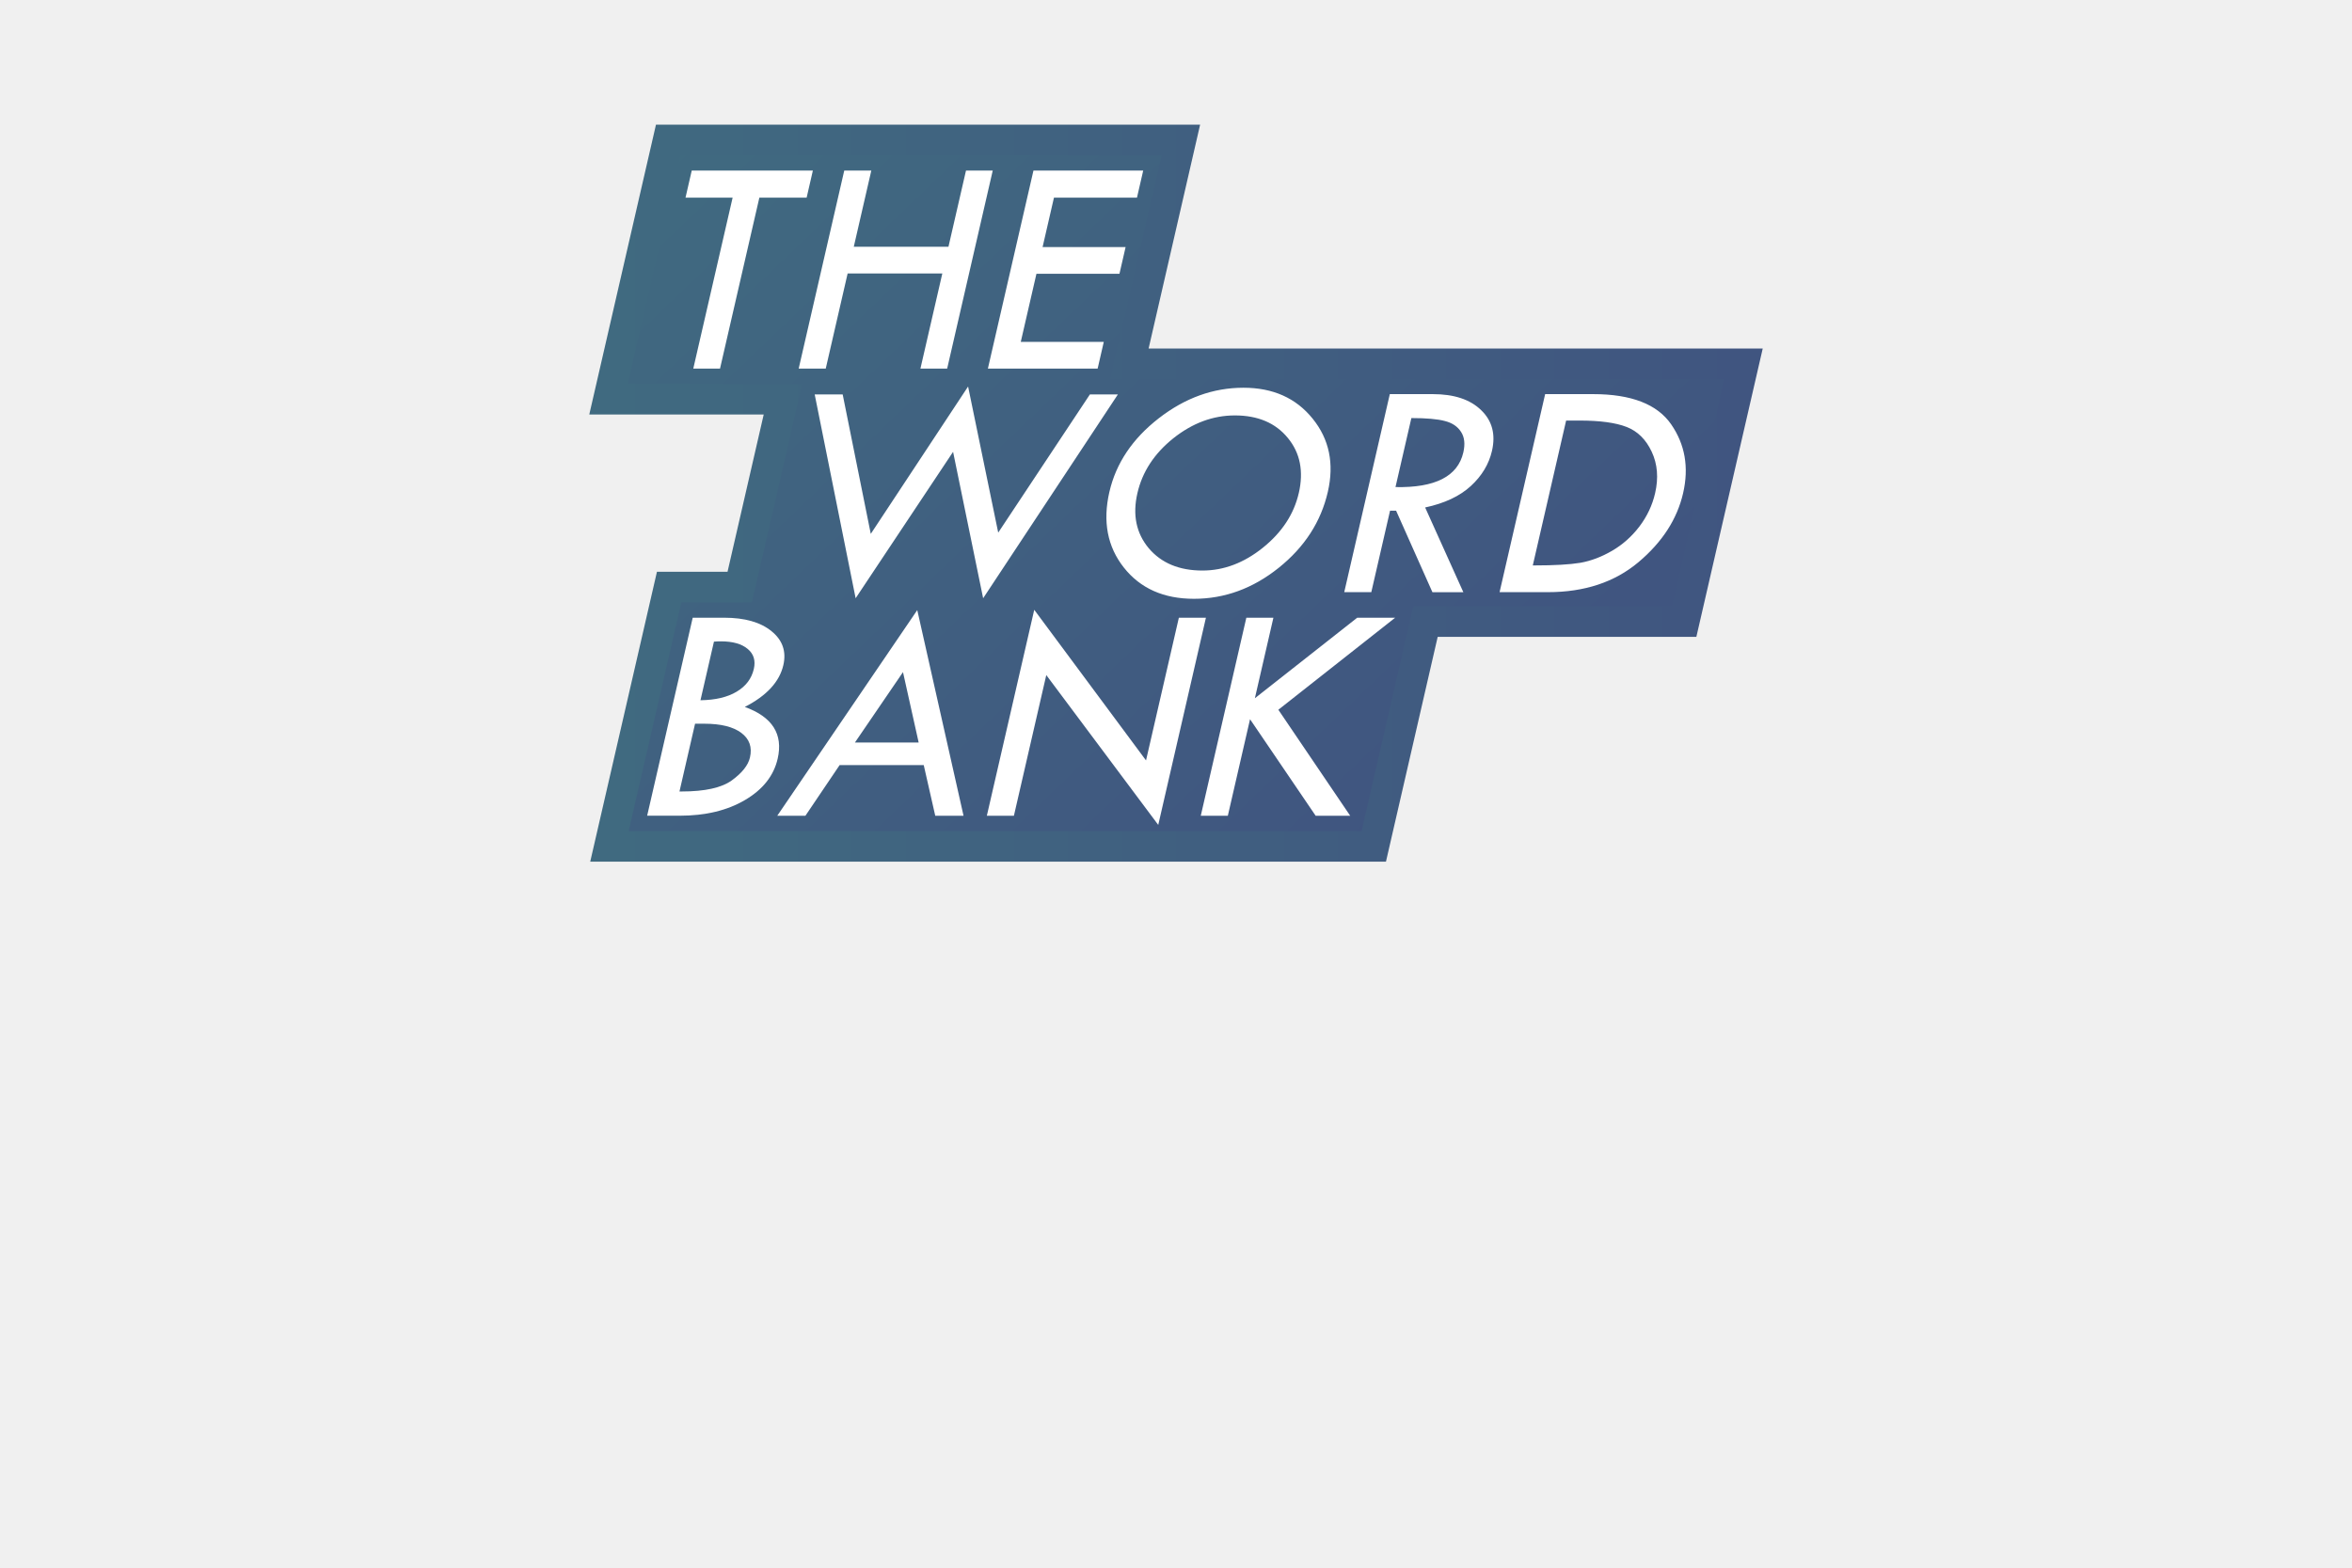
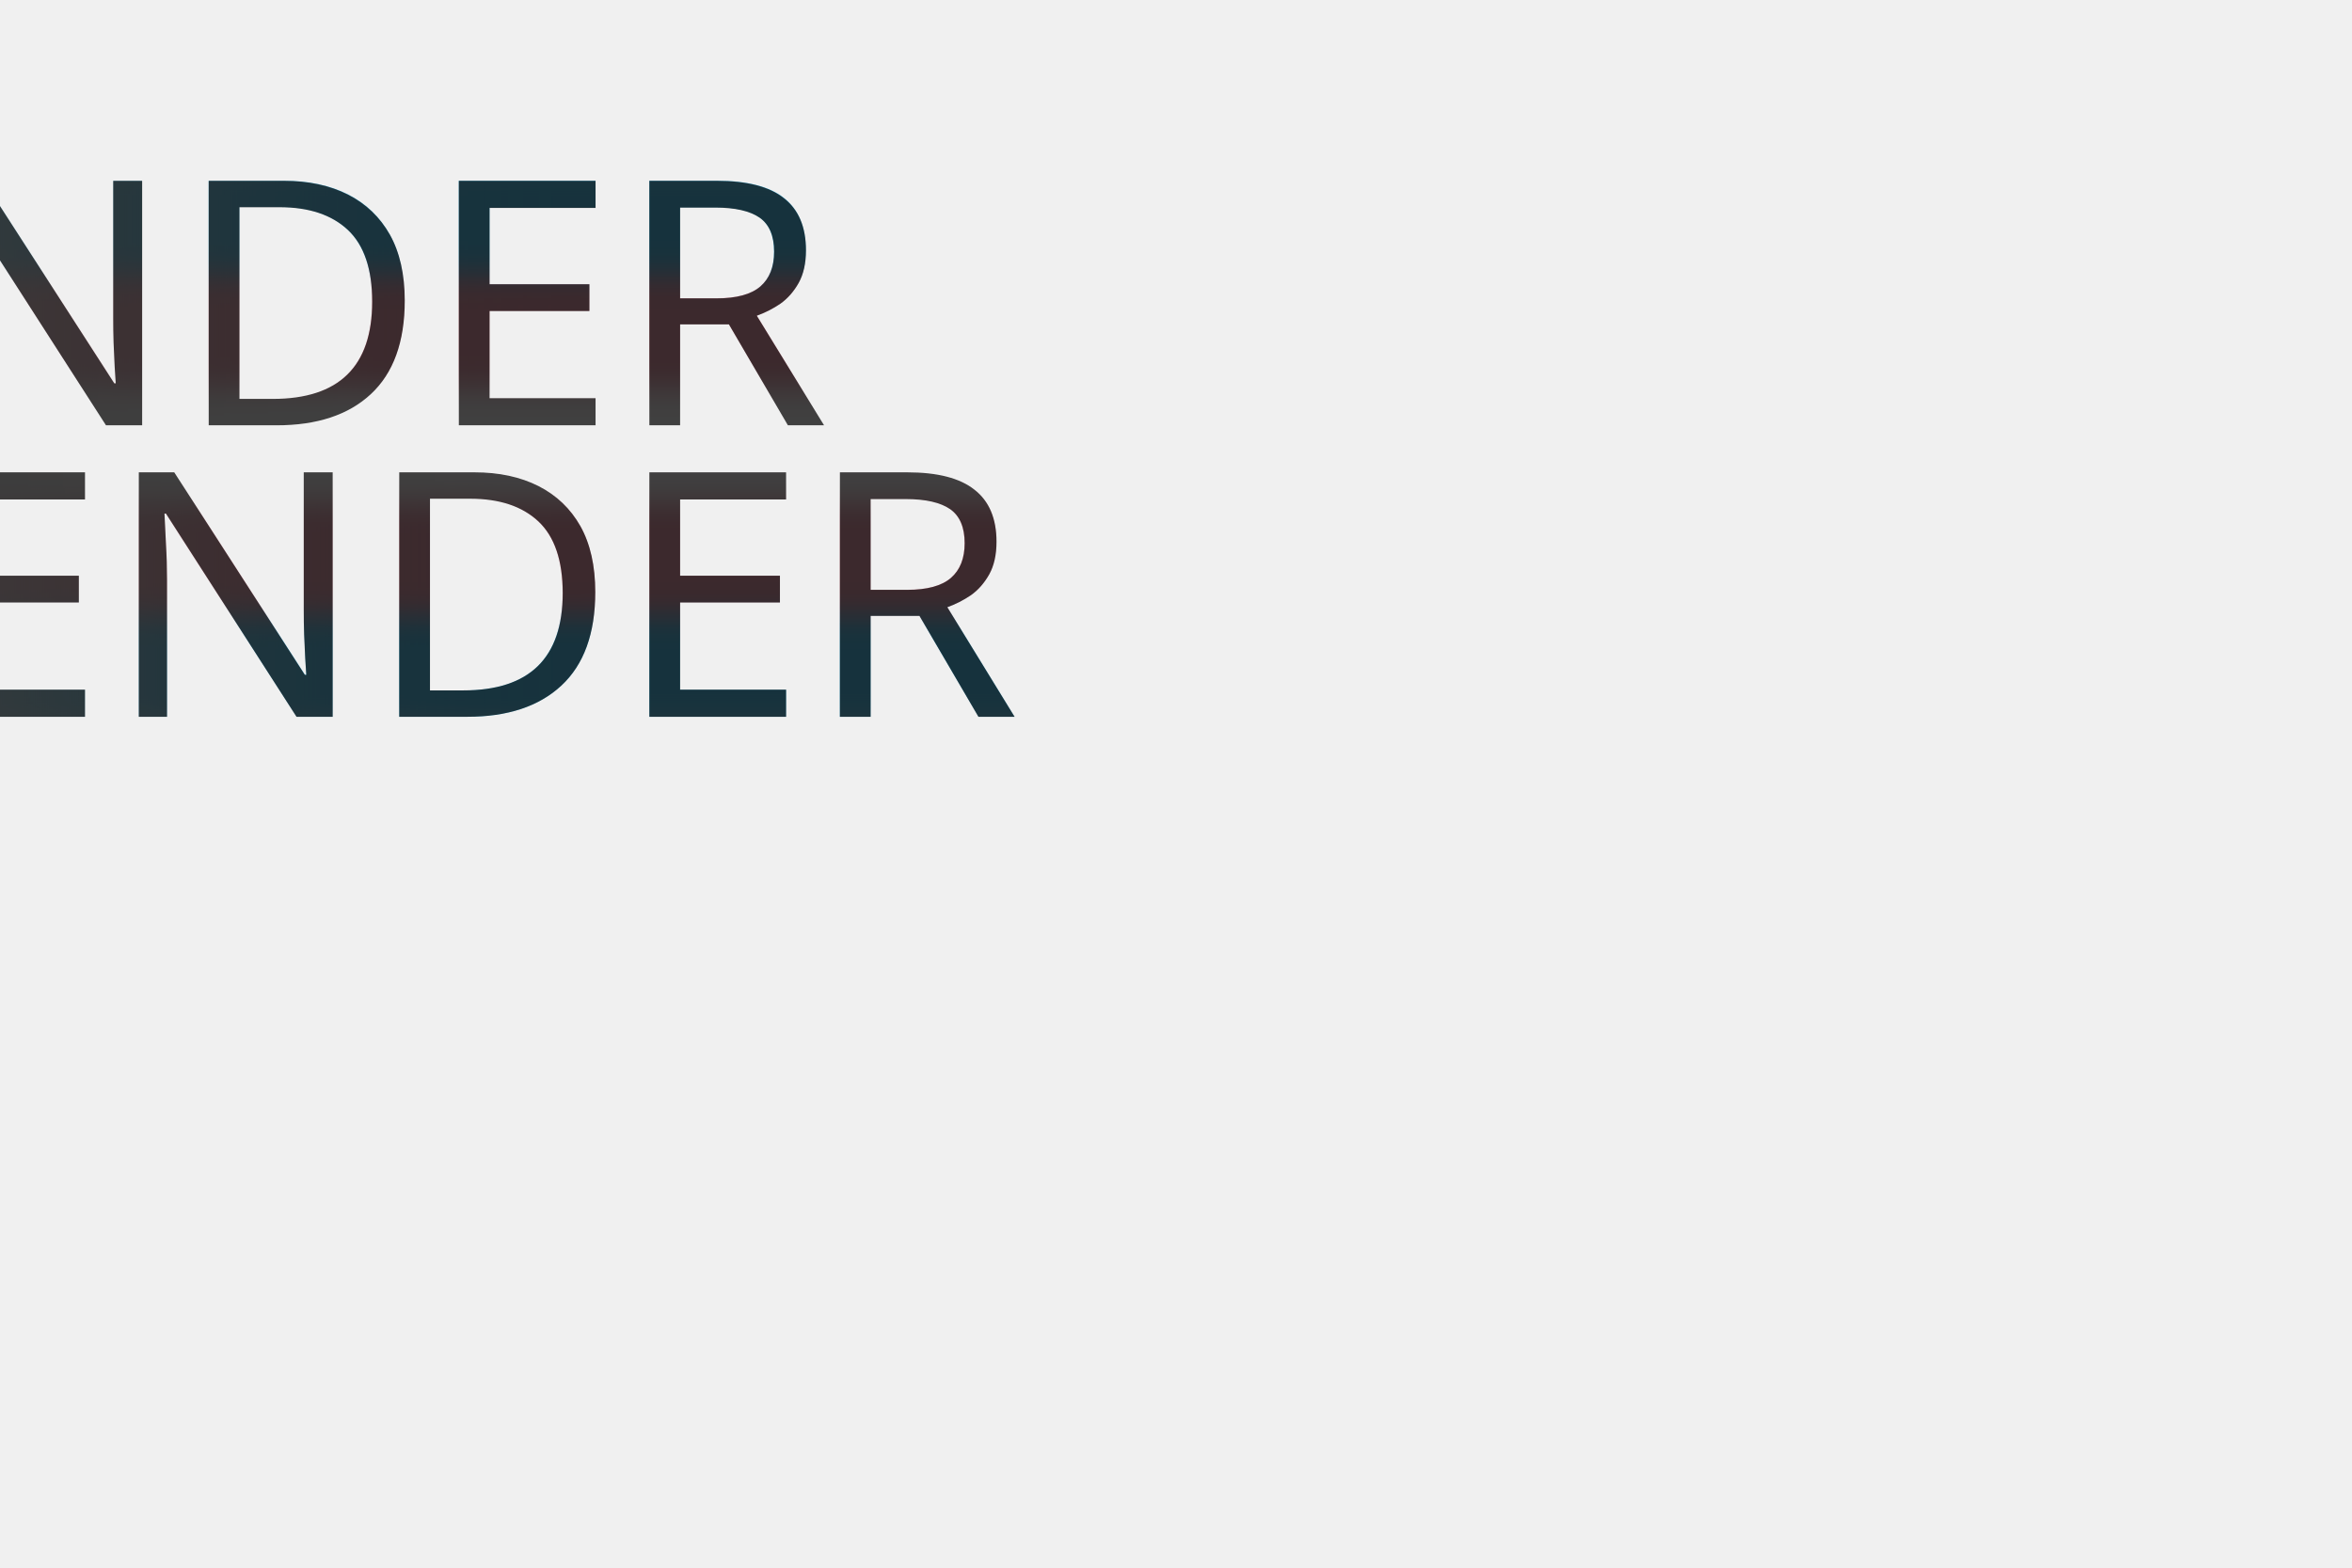
<svg xmlns="http://www.w3.org/2000/svg" xmlns:xlink="http://www.w3.org/1999/xlink" width="384" height="256" viewBox="0 0 101.6 67.733" version="1.1" id="svg1">
  <defs id="defs1">
    <linearGradient xlink:href="#linearGradient1" id="linearGradient2" x1="26.647" y1="4.225" x2="64.148" y2="34.746" gradientUnits="userSpaceOnUse" gradientTransform="matrix(1,0,-0.2300713,1,3.188614,1.822441)" />
    <linearGradient id="linearGradient1">
      <stop style="stop-color:#406a80;stop-opacity:1;" offset="0" id="stop1" />
      <stop style="stop-color:#405580;stop-opacity:1;" offset="1" id="stop2" />
    </linearGradient>
    <linearGradient xlink:href="#linearGradient1" id="linearGradient22" x1="26.286" y1="18" x2="75.314" y2="18" gradientUnits="userSpaceOnUse" gradientTransform="translate(2.7462027e-7,3.307896)" />
+     <filter style="color-interpolation-filters:sRGB" id="filter24" x="-0.105" y="-0.062" width="1.21" height="1.123">
+       <feGaussianBlur stdDeviation="8.253" id="feGaussianBlur24" />
+     </filter>
+     <clipPath clipPathUnits="userSpaceOnUse" id="clipPath24">
+       <text xml:space="preserve" style="font-size:44.91px;line-height:0.8;font-family:'Helvetica Neue';-inkscape-font-specification:'Helvetica Neue';text-align:center;text-decoration:none;text-decoration-line:none;text-decoration-color:#000000;letter-spacing:0;text-anchor:middle;fill:#000000;stroke-width:1.323;stop-color:#000000" x="342.686" y="-14.87" id="text25" transform="scale(0.2320599,-4.309231)">
+         <tspan id="tspan24" style="font-style:normal;font-variant:normal;font-weight:normal;font-stretch:normal;line-height:0.8;font-family:Monofonto;-inkscape-font-specification:Monofonto;text-align:end;text-anchor:end;stroke-width:1.323" x="342.686" y="-14.87">GENDER</tspan>
+         <tspan style="font-style:normal;font-variant:normal;font-weight:normal;font-stretch:normal;line-height:0.8;font-family:Monofonto;-inkscape-font-specification:Monofonto;text-align:end;text-anchor:end;stroke-width:1.323" x="342.686" y="23.347" id="tspan25">LENDER</tspan>
+       </text>
+     </clipPath>
  </defs>
  <g id="layer1">
-     <path id="path17" style="color:#000000;font-variation-settings:normal;fill:url(#linearGradient2);fill-opacity:1;fill-rule:evenodd;stroke:url(#linearGradient22);stroke-width:1.323;stroke-linecap:butt;stroke-linejoin:miter;stroke-miterlimit:4;stroke-dasharray:none;stroke-dashoffset:0;stroke-opacity:1;stop-color:#000000" d="M 28.863,6.047 26.286,17.248 h 7.535 l -1.867,8.117 h -3.049 l -2.578,11.203 h 33.016 l 2.235,-9.715 H 72.752 L 75.314,15.719 H 48.786 l 2.225,-9.672 z" />
-     <g id="text1" style="font-size:13.754px;line-height:0.7;font-family:verdana;-inkscape-font-specification:verdana;text-align:center;letter-spacing:0;text-anchor:middle;fill:#ffffff;fill-opacity:1;stroke:none;stroke-width:1.323" aria-label="THE&#10;  WORD&#10; BANK" transform="matrix(1,0,-0.2300713,1,6.451928,-12.36146)">
-       <path style="font-family:'Tw Cen MT';-inkscape-font-specification:'Tw Cen MT';text-align:start;text-anchor:start;fill:#ffffff;fill-opacity:1;stroke:none" d="m 27.969,19.731 h 5.232 v 1.169 H 31.159 v 7.387 h -1.155 v -7.387 h -2.035 z m 6.588,0 h 1.169 v 3.291 h 4.09 v -3.291 h 1.155 v 8.556 h -1.155 v -4.11 h -4.09 v 4.11 h -1.169 z m 8.173,0 h 4.741 v 1.169 h -3.586 v 2.136 h 3.586 v 1.155 h -3.586 v 2.942 h 3.586 v 1.155 h -4.741 z" id="path6" />
-       <path style="font-family:'Tw Cen MT';-inkscape-font-specification:'Tw Cen MT';text-align:start;text-anchor:start;fill:#ffffff;fill-opacity:1;stroke:none" d="m 42.053,29.061 2.754,6.313 2.586,-5.97 h 1.209 l -3.794,8.805 -2.754,-6.326 -2.754,6.326 -3.794,-8.805 h 1.209 l 2.599,6.024 z m 7.152,4.553 q 0,-1.854 1.397,-3.177 1.397,-1.323 3.358,-1.323 1.914,0 3.297,1.336 1.383,1.33 1.383,3.163 0,1.941 -1.37,3.284 -1.363,1.336 -3.351,1.336 -1.961,0 -3.338,-1.35 -1.377,-1.35 -1.377,-3.271 z m 8.193,0.054 q 0,-1.417 -1.021,-2.384 -1.021,-0.974 -2.512,-0.974 -1.417,0 -2.431,0.987 -1.007,0.987 -1.007,2.371 0,1.404 1.034,2.377 1.041,0.967 2.545,0.967 1.383,0 2.384,-0.987 1.007,-0.994 1.007,-2.357 z m 2.948,-4.278 h 1.854 q 1.383,0 2.25,0.692 0.873,0.685 0.873,1.76 0,0.86 -0.564,1.518 -0.564,0.658 -1.76,0.927 l 2.492,3.66 H 64.155 L 61.777,34.427 h -0.262 v 3.519 h -1.169 z m 1.169,1.034 v 2.982 q 2.586,0.054 2.586,-1.498 0,-0.544 -0.302,-0.886 -0.302,-0.349 -0.806,-0.47 -0.504,-0.128 -1.477,-0.128 z m 5.541,-1.034 h 2.075 q 2.465,0 3.667,1.303 1.202,1.303 1.202,2.975 0,1.686 -1.242,2.982 -1.242,1.296 -3.613,1.296 h -2.089 z m 1.169,1.142 v 6.259 h 0.067 q 1.303,0 1.961,-0.114 0.658,-0.121 1.249,-0.517 0.591,-0.396 0.94,-1.048 0.349,-0.658 0.349,-1.444 0,-0.987 -0.557,-1.786 -0.557,-0.799 -1.336,-1.075 -0.772,-0.275 -2.082,-0.275 z" id="path7" />
-       <path style="font-family:'Tw Cen MT';-inkscape-font-specification:'Tw Cen MT';text-align:start;text-anchor:start;fill:#ffffff;fill-opacity:1;stroke:none" d="m 32.456,39.05 h 1.357 q 1.336,0 2.183,0.584 0.846,0.578 0.846,1.464 0,1.081 -1.249,1.807 1.934,0.645 1.934,2.236 0,1.108 -1.001,1.786 -0.994,0.678 -2.666,0.678 h -1.404 z m 1.155,1.034 v 2.532 q 0.967,-0.013 1.477,-0.369 0.517,-0.356 0.517,-0.981 0,-0.544 -0.463,-0.866 -0.463,-0.329 -1.242,-0.329 -0.168,0 -0.289,0.013 z m 0,3.546 v 2.928 h 0.094 q 1.511,0 2.062,-0.484 0.551,-0.484 0.551,-0.987 0,-0.665 -0.618,-1.061 -0.618,-0.396 -1.692,-0.396 z m 8.469,-4.909 4.043,8.885 h -1.222 l -1.001,-2.189 h -3.633 l -0.974,2.189 h -1.216 z m 0,2.68 -1.377,3.042 h 2.754 z m 5.05,-2.693 6.326,6.508 V 39.05 h 1.169 v 8.952 l -6.326,-6.474 v 6.078 h -1.169 z m 9.241,0.343 h 1.169 v 3.479 l 3.62,-3.479 h 1.639 l -4.13,3.976 4.157,4.58 H 61.334 l -3.794,-4.171 v 4.171 h -1.169 z" id="path8" />
+     <g id="g1" transform="translate(-264.5833,-264.5833)">
+       <path id="path17" style="color:#000000;fill:url(#linearGradient2);fill-opacity:1;fill-rule:evenodd;stroke:url(#linearGradient22);stroke-width:1.323;stroke-linecap:butt;stroke-linejoin:miter;stroke-miterlimit:4;stroke-dasharray:none;stroke-dashoffset:0;stroke-opacity:1;stop-color:#000000" d="M 28.863,6.047 26.286,17.248 h 7.535 l -1.867,8.117 h -3.049 l -2.578,11.203 h 33.016 l 2.235,-9.715 H 72.752 L 75.314,15.719 H 48.786 l 2.225,-9.672 z" />
+       <g id="text1" style="font-size:13.754px;line-height:0.7;font-family:verdana;-inkscape-font-specification:verdana;text-align:center;letter-spacing:0;text-anchor:middle;fill:#ffffff;fill-opacity:1;stroke:none;stroke-width:1.323" aria-label="THE&#10;  WORD&#10; BANK" transform="matrix(1,0,-0.2300713,1,6.451928,-12.36146)">
+         <path style="font-family:'Tw Cen MT';-inkscape-font-specification:'Tw Cen MT';text-align:start;text-anchor:start;fill:#ffffff;fill-opacity:1;stroke:none" d="m 27.969,19.731 h 5.232 v 1.169 H 31.159 v 7.387 h -1.155 v -7.387 h -2.035 z m 6.588,0 h 1.169 v 3.291 h 4.09 v -3.291 h 1.155 v 8.556 h -1.155 v -4.11 h -4.09 v 4.11 h -1.169 z m 8.173,0 h 4.741 v 1.169 h -3.586 v 2.136 h 3.586 v 1.155 h -3.586 v 2.942 h 3.586 v 1.155 h -4.741 z" id="path6" />
+         <path style="font-family:'Tw Cen MT';-inkscape-font-specification:'Tw Cen MT';text-align:start;text-anchor:start;fill:#ffffff;fill-opacity:1;stroke:none" d="m 42.053,29.061 2.754,6.313 2.586,-5.97 h 1.209 l -3.794,8.805 -2.754,-6.326 -2.754,6.326 -3.794,-8.805 h 1.209 l 2.599,6.024 z m 7.152,4.553 q 0,-1.854 1.397,-3.177 1.397,-1.323 3.358,-1.323 1.914,0 3.297,1.336 1.383,1.33 1.383,3.163 0,1.941 -1.37,3.284 -1.363,1.336 -3.351,1.336 -1.961,0 -3.338,-1.35 -1.377,-1.35 -1.377,-3.271 z m 8.193,0.054 q 0,-1.417 -1.021,-2.384 -1.021,-0.974 -2.512,-0.974 -1.417,0 -2.431,0.987 -1.007,0.987 -1.007,2.371 0,1.404 1.034,2.377 1.041,0.967 2.545,0.967 1.383,0 2.384,-0.987 1.007,-0.994 1.007,-2.357 z m 2.948,-4.278 h 1.854 q 1.383,0 2.25,0.692 0.873,0.685 0.873,1.76 0,0.86 -0.564,1.518 -0.564,0.658 -1.76,0.927 l 2.492,3.66 H 64.155 L 61.777,34.427 h -0.262 v 3.519 h -1.169 z m 1.169,1.034 v 2.982 q 2.586,0.054 2.586,-1.498 0,-0.544 -0.302,-0.886 -0.302,-0.349 -0.806,-0.47 -0.504,-0.128 -1.477,-0.128 z m 5.541,-1.034 h 2.075 q 2.465,0 3.667,1.303 1.202,1.303 1.202,2.975 0,1.686 -1.242,2.982 -1.242,1.296 -3.613,1.296 h -2.089 z m 1.169,1.142 v 6.259 h 0.067 q 1.303,0 1.961,-0.114 0.658,-0.121 1.249,-0.517 0.591,-0.396 0.94,-1.048 0.349,-0.658 0.349,-1.444 0,-0.987 -0.557,-1.786 -0.557,-0.799 -1.336,-1.075 -0.772,-0.275 -2.082,-0.275 z" id="path7" />
+         <path style="font-family:'Tw Cen MT';-inkscape-font-specification:'Tw Cen MT';text-align:start;text-anchor:start;fill:#ffffff;fill-opacity:1;stroke:none" d="m 32.456,39.05 h 1.357 q 1.336,0 2.183,0.584 0.846,0.578 0.846,1.464 0,1.081 -1.249,1.807 1.934,0.645 1.934,2.236 0,1.108 -1.001,1.786 -0.994,0.678 -2.666,0.678 h -1.404 z m 1.155,1.034 v 2.532 q 0.967,-0.013 1.477,-0.369 0.517,-0.356 0.517,-0.981 0,-0.544 -0.463,-0.866 -0.463,-0.329 -1.242,-0.329 -0.168,0 -0.289,0.013 z m 0,3.546 v 2.928 h 0.094 q 1.511,0 2.062,-0.484 0.551,-0.484 0.551,-0.987 0,-0.665 -0.618,-1.061 -0.618,-0.396 -1.692,-0.396 z m 8.469,-4.909 4.043,8.885 h -1.222 l -1.001,-2.189 h -3.633 l -0.974,2.189 h -1.216 z m 0,2.68 -1.377,3.042 h 2.754 z m 5.05,-2.693 6.326,6.508 V 39.05 h 1.169 v 8.952 l -6.326,-6.474 v 6.078 h -1.169 z m 9.241,0.343 h 1.169 v 3.479 l 3.62,-3.479 h 1.639 l -4.13,3.976 4.157,4.58 H 61.334 l -3.794,-4.171 v 4.171 h -1.169 z" id="path8" />
+       </g>
+     </g>
+     <g id="g6" transform="matrix(0.8121349,0,0,0.8121349,9.543548,-261.1046)" style="stroke-width:1.231">
+       <g id="g5" transform="translate(8.510218,-2.430746)" style="stroke-width:1.231">
+         <text xml:space="preserve" style="font-size:16.692px;line-height:normal;font-family:Bitter;-inkscape-font-specification:Bitter;text-align:center;text-decoration:none;text-decoration-line:none;text-decoration-color:#000000;letter-spacing:0;text-anchor:middle;fill:#330000;fill-opacity:1;stroke-width:1.629;stop-color:#000000" x="36.859" y="26.056" id="text2" transform="rotate(-10)">
+           <tspan id="tspan1" style="font-style:normal;font-variant:normal;font-weight:normal;font-stretch:normal;font-family:'Swis721 Cn BT';-inkscape-font-specification:'Swis721 Cn BT';fill:#330000;fill-opacity:1;stroke-width:1.629" x="36.859" y="26.056">Bank</tspan>
+         </text>
+         <text xml:space="preserve" style="font-size:8.44px;line-height:normal;font-family:Bitter;-inkscape-font-specification:Bitter;text-align:center;text-decoration:none;text-decoration-line:none;text-decoration-color:#000000;letter-spacing:0;text-anchor:middle;fill:#330000;fill-opacity:1;stroke-width:1.629;stop-color:#000000" x="52.532" y="32.133" id="text3" transform="rotate(-10)">
+           <tspan id="tspan2" style="font-style:normal;font-variant:normal;font-weight:normal;font-stretch:normal;font-family:'Swis721 Cn BT';-inkscape-font-specification:'Swis721 Cn BT';fill:#330000;fill-opacity:1;stroke-width:1.629" x="52.532" y="32.133">of</tspan>
+         </text>
+       </g>
+       <g id="g4" transform="rotate(1.997027,133.6573,32.42254)" style="stroke-width:1.231">
+         <rect style="opacity:1;vector-effect:none;fill:#330000;fill-opacity:1;fill-rule:evenodd;stroke:none;stroke-width:1.629;stroke-linecap:butt;stroke-linejoin:miter;stroke-miterlimit:4;stroke-dasharray:none;stroke-dashoffset:0;stroke-opacity:1;-inkscape-stroke:none;stop-color:#000000;stop-opacity:1" id="rect4" width="56.717" height="19.986" x="22.441" y="23.874" />
+         <text xml:space="preserve" style="font-size:18.165px;line-height:normal;font-family:Bitter;-inkscape-font-specification:Bitter;text-align:center;text-decoration:none;text-decoration-line:none;text-decoration-color:#000000;letter-spacing:0;text-anchor:middle;fill:#ffffff;fill-opacity:1;stroke-width:1.629;stop-color:#000000" x="51.079" y="40.146" id="text4">
+           <tspan id="tspan3" style="font-style:normal;font-variant:normal;font-weight:normal;font-stretch:normal;font-family:'Veteran Typewriter';-inkscape-font-specification:'Veteran Typewriter';fill:#ffffff;fill-opacity:1;stroke-width:1.629" x="51.079" y="40.146">Satan</tspan>
+         </text>
+       </g>
+     </g>
+     <g id="g9" transform="translate(-264.5833)">
+       <text xml:space="preserve" style="font-size:36.59px;line-height:normal;font-family:'BankGothic Md BT';-inkscape-font-specification:'BankGothic Md BT';text-align:center;text-decoration:none;text-decoration-line:none;text-decoration-color:#000000;letter-spacing:0;text-anchor:middle;fill:#80ff80;fill-opacity:1;stroke-width:1.323;stop-color:#000000" x="50.8" y="25.588" id="text9">
+         <tspan style="fill:#80ff80;fill-opacity:1;stroke-width:1.323" x="50.8" y="25.588" id="tspan9">$</tspan>
+       </text>
+       <text xml:space="preserve" style="font-size:16.867px;line-height:normal;font-family:'BankGothic Md BT';-inkscape-font-specification:'BankGothic Md BT';text-align:center;text-decoration:none;text-decoration-line:none;text-decoration-color:#000000;letter-spacing:0;text-anchor:middle;fill:#000000;stroke-width:1.323;stop-color:#000000" x="49.738" y="15.979" id="text6">
+         <tspan style="stroke-width:1.323" x="49.738" y="15.979" id="tspan7">Banky</tspan>
+       </text>
+       <text xml:space="preserve" style="font-size:9.151px;line-height:normal;font-family:'BankGothic Md BT';-inkscape-font-specification:'BankGothic Md BT';text-align:center;text-decoration:none;text-decoration-line:none;text-decoration-color:#000000;letter-spacing:0;text-anchor:middle;fill:#000000;stroke-width:1.323;stop-color:#000000" x="50.451" y="23.204" id="text8">
+         <tspan style="stroke-width:1.323" x="50.451" y="23.204" id="tspan8">McBankface</tspan>
+       </text>
+     </g>
+     <g id="g25" transform="translate(0,1.52782)">
+       <g id="g20" transform="matrix(1.420397,0,0,-0.07649096,-40.09852,21.74746)" style="stroke-width:3.034;filter:url(#filter24)" clip-path="url(#clipPath24)">
+         <rect style="font-variation-settings:normal;opacity:1;vector-effect:none;fill:#59c9f3;fill-opacity:1;fill-rule:evenodd;stroke:none;stroke-width:1.605;stroke-linecap:butt;stroke-linejoin:miter;stroke-miterlimit:4;stroke-dasharray:none;stroke-dashoffset:0;stroke-opacity:1;-inkscape-stroke:none;stop-color:#000000;stop-opacity:1" id="rect16" width="188.653" height="64.223" x="-30.331" y="-107.7" />
+         <rect style="font-variation-settings:normal;opacity:1;vector-effect:none;fill:#eea3b2;fill-opacity:1;fill-rule:evenodd;stroke:none;stroke-width:1.605;stroke-linecap:butt;stroke-linejoin:miter;stroke-miterlimit:4;stroke-dasharray:none;stroke-dashoffset:0;stroke-opacity:1;-inkscape-stroke:none;stop-color:#000000;stop-opacity:1" id="rect17" width="188.653" height="64.223" x="-30.331" y="-43.477" />
+         <rect style="font-variation-settings:normal;opacity:1;vector-effect:none;fill:#ffffff;fill-opacity:1;fill-rule:evenodd;stroke:none;stroke-width:1.605;stroke-linecap:butt;stroke-linejoin:miter;stroke-miterlimit:4;stroke-dasharray:none;stroke-dashoffset:0;stroke-opacity:1;-inkscape-stroke:none;stop-color:#000000;stop-opacity:1" id="rect18" width="188.653" height="64.223" x="-30.331" y="20.747" />
+         <rect style="font-variation-settings:normal;opacity:1;vector-effect:none;fill:#eea3b2;fill-opacity:1;fill-rule:evenodd;stroke:none;stroke-width:1.605;stroke-linecap:butt;stroke-linejoin:miter;stroke-miterlimit:4;stroke-dasharray:none;stroke-dashoffset:0;stroke-opacity:1;-inkscape-stroke:none;stop-color:#000000;stop-opacity:1" id="rect19" width="188.653" height="64.223" x="-30.331" y="84.97" />
+         <rect style="font-variation-settings:normal;opacity:1;vector-effect:none;fill:#59c9f3;fill-opacity:1;fill-rule:evenodd;stroke:none;stroke-width:1.605;stroke-linecap:butt;stroke-linejoin:miter;stroke-miterlimit:4;stroke-dasharray:none;stroke-dashoffset:0;stroke-opacity:1;-inkscape-stroke:none;stop-color:#000000;stop-opacity:1" id="rect20" width="188.653" height="64.223" x="-30.331" y="149.194" />
+       </g>
+       <text xml:space="preserve" style="font-size:14.803px;line-height:0.8;font-family:'Helvetica Neue';-inkscape-font-specification:'Helvetica Neue';text-align:center;text-decoration:none;text-decoration-line:none;text-decoration-color:#000000;letter-spacing:0;text-anchor:middle;fill:#000000;fill-opacity:0.75;stroke-width:1.323;stop-color:#000000" x="72.857" y="16.846" id="text10">
+         <tspan id="tspan10" style="font-style:normal;font-variant:normal;font-weight:normal;font-stretch:normal;line-height:0.8;font-family:Monofonto;-inkscape-font-specification:Monofonto;text-align:end;text-anchor:end;fill:#000000;fill-opacity:0.75;stroke-width:1.323" x="72.857" y="16.846">GENDER</tspan>
+         <tspan style="font-style:normal;font-variant:normal;font-weight:normal;font-stretch:normal;line-height:0.8;font-family:Monofonto;-inkscape-font-specification:Monofonto;text-align:end;text-anchor:end;fill:#000000;fill-opacity:0.75;stroke-width:1.323" x="72.857" y="29.443" id="tspan11">LENDER</tspan>
+       </text>
    </g>
  </g>
</svg>
